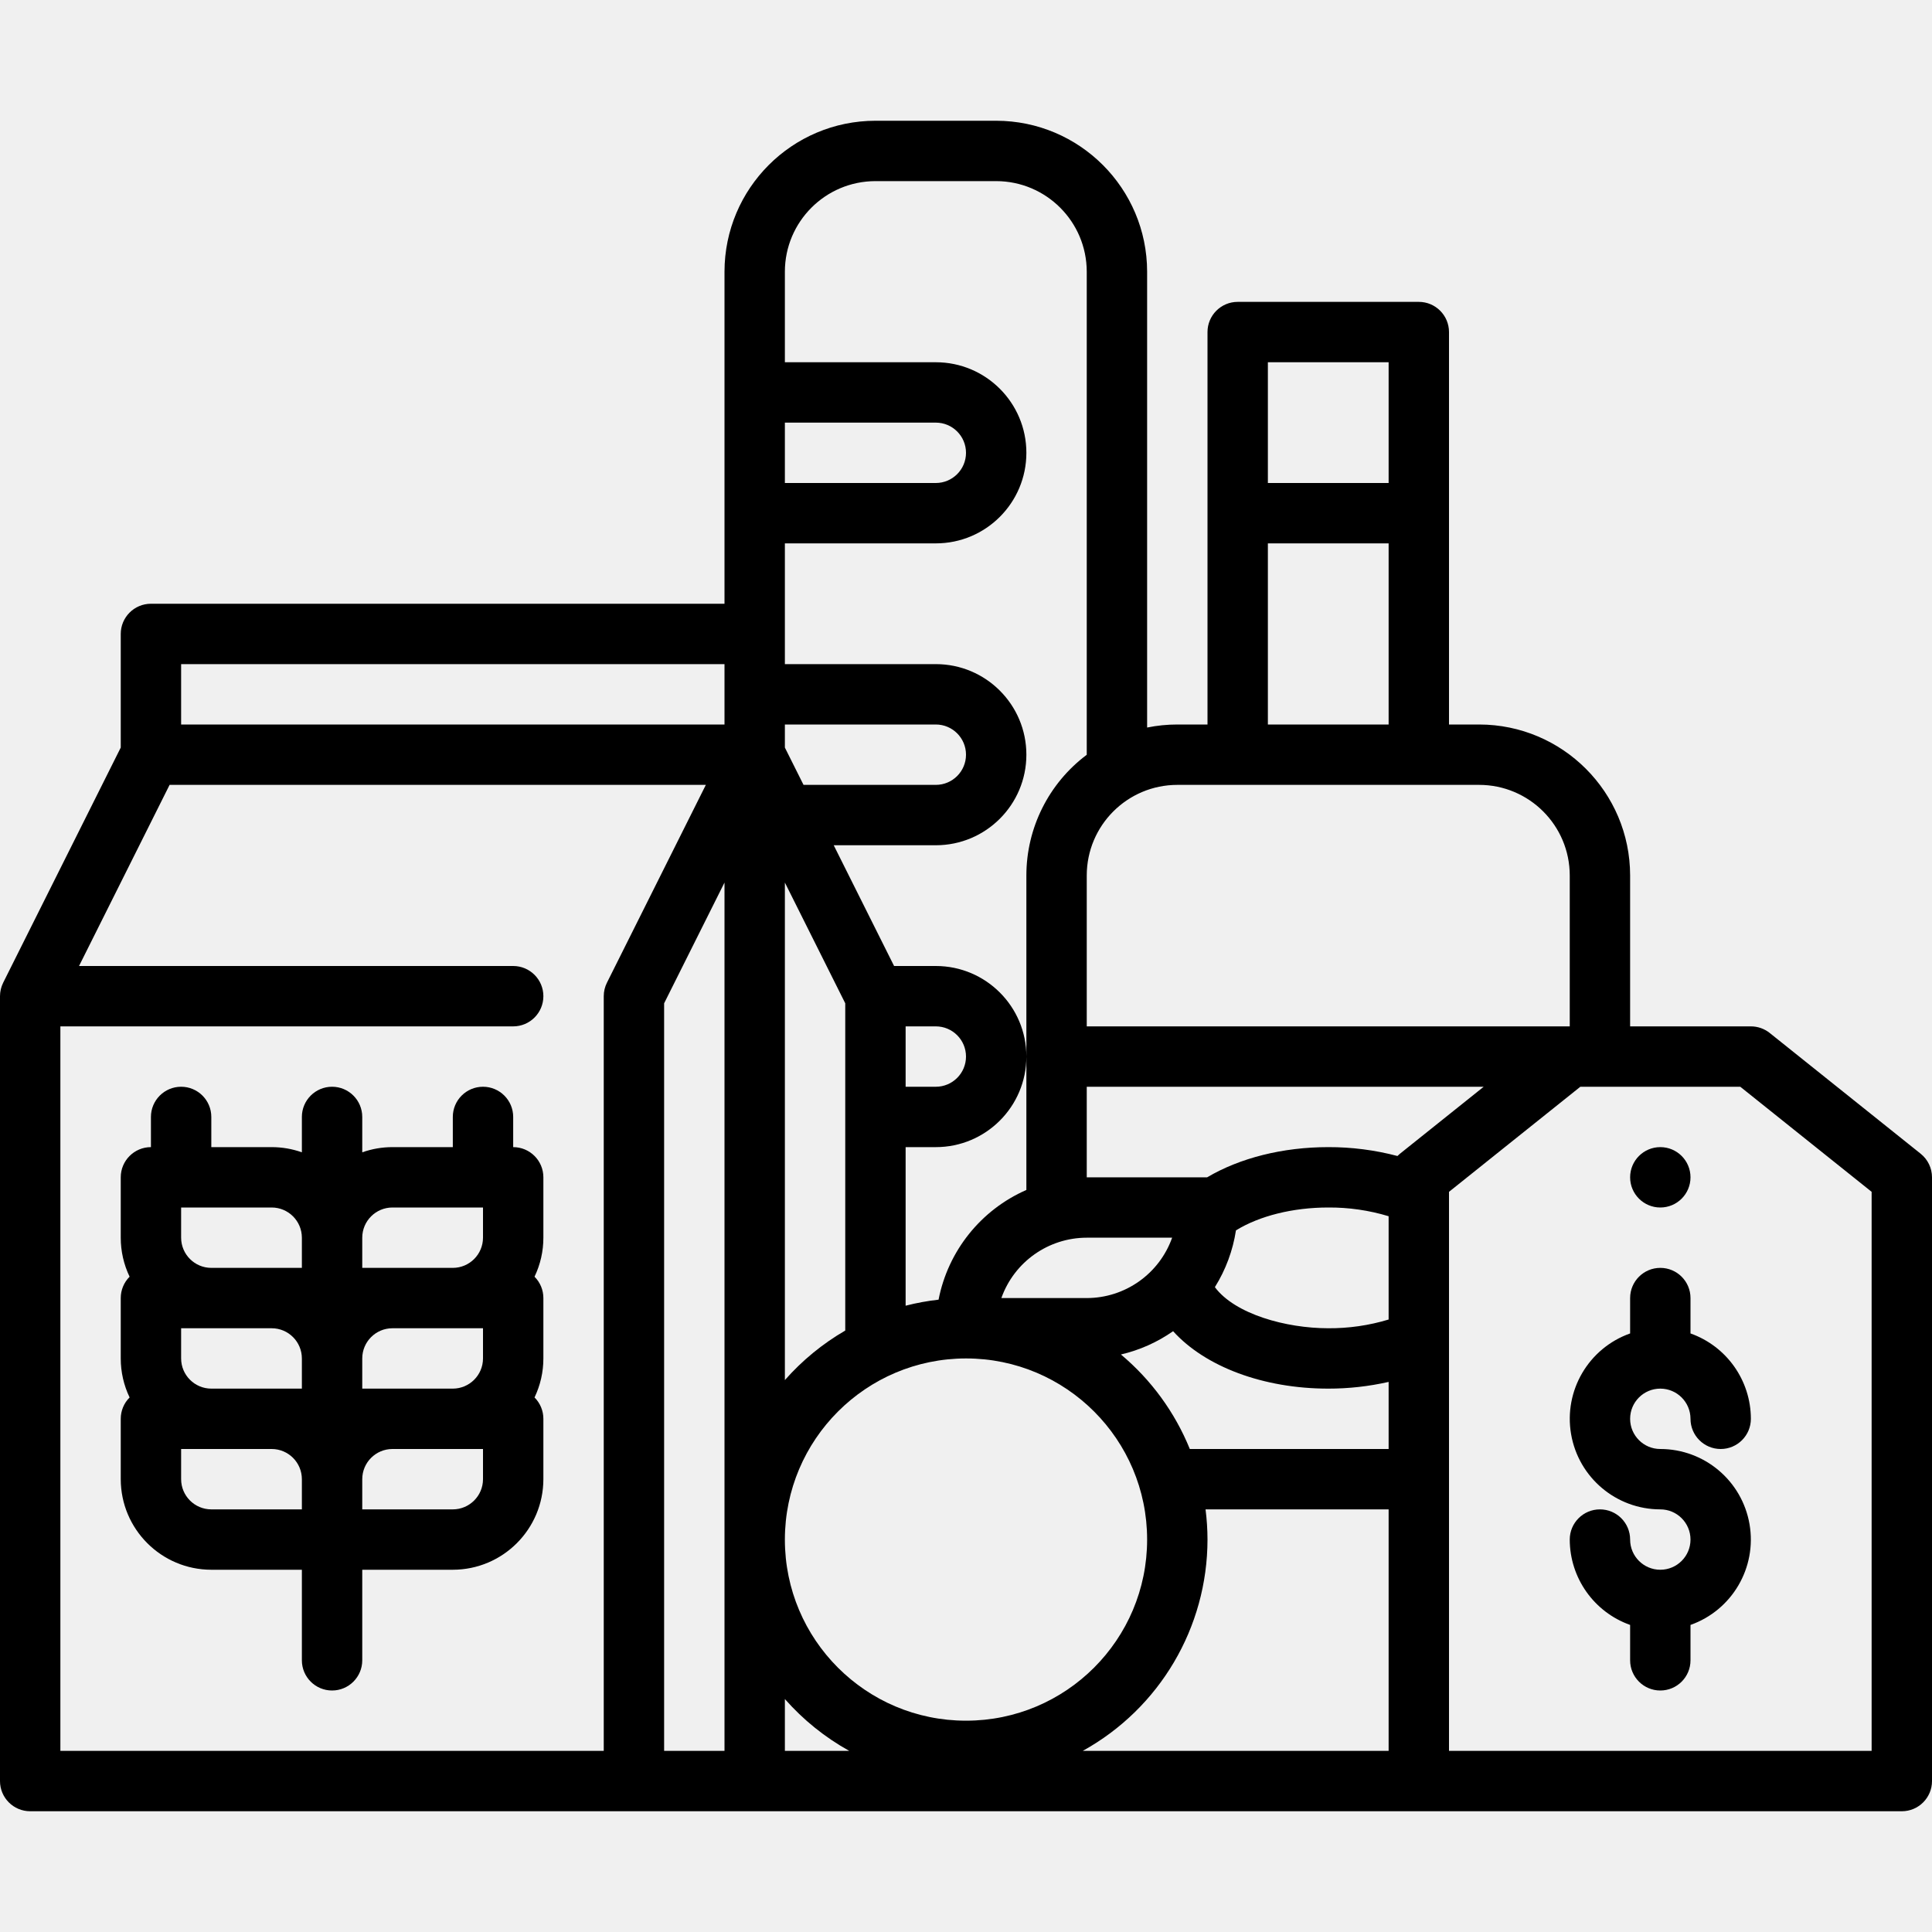
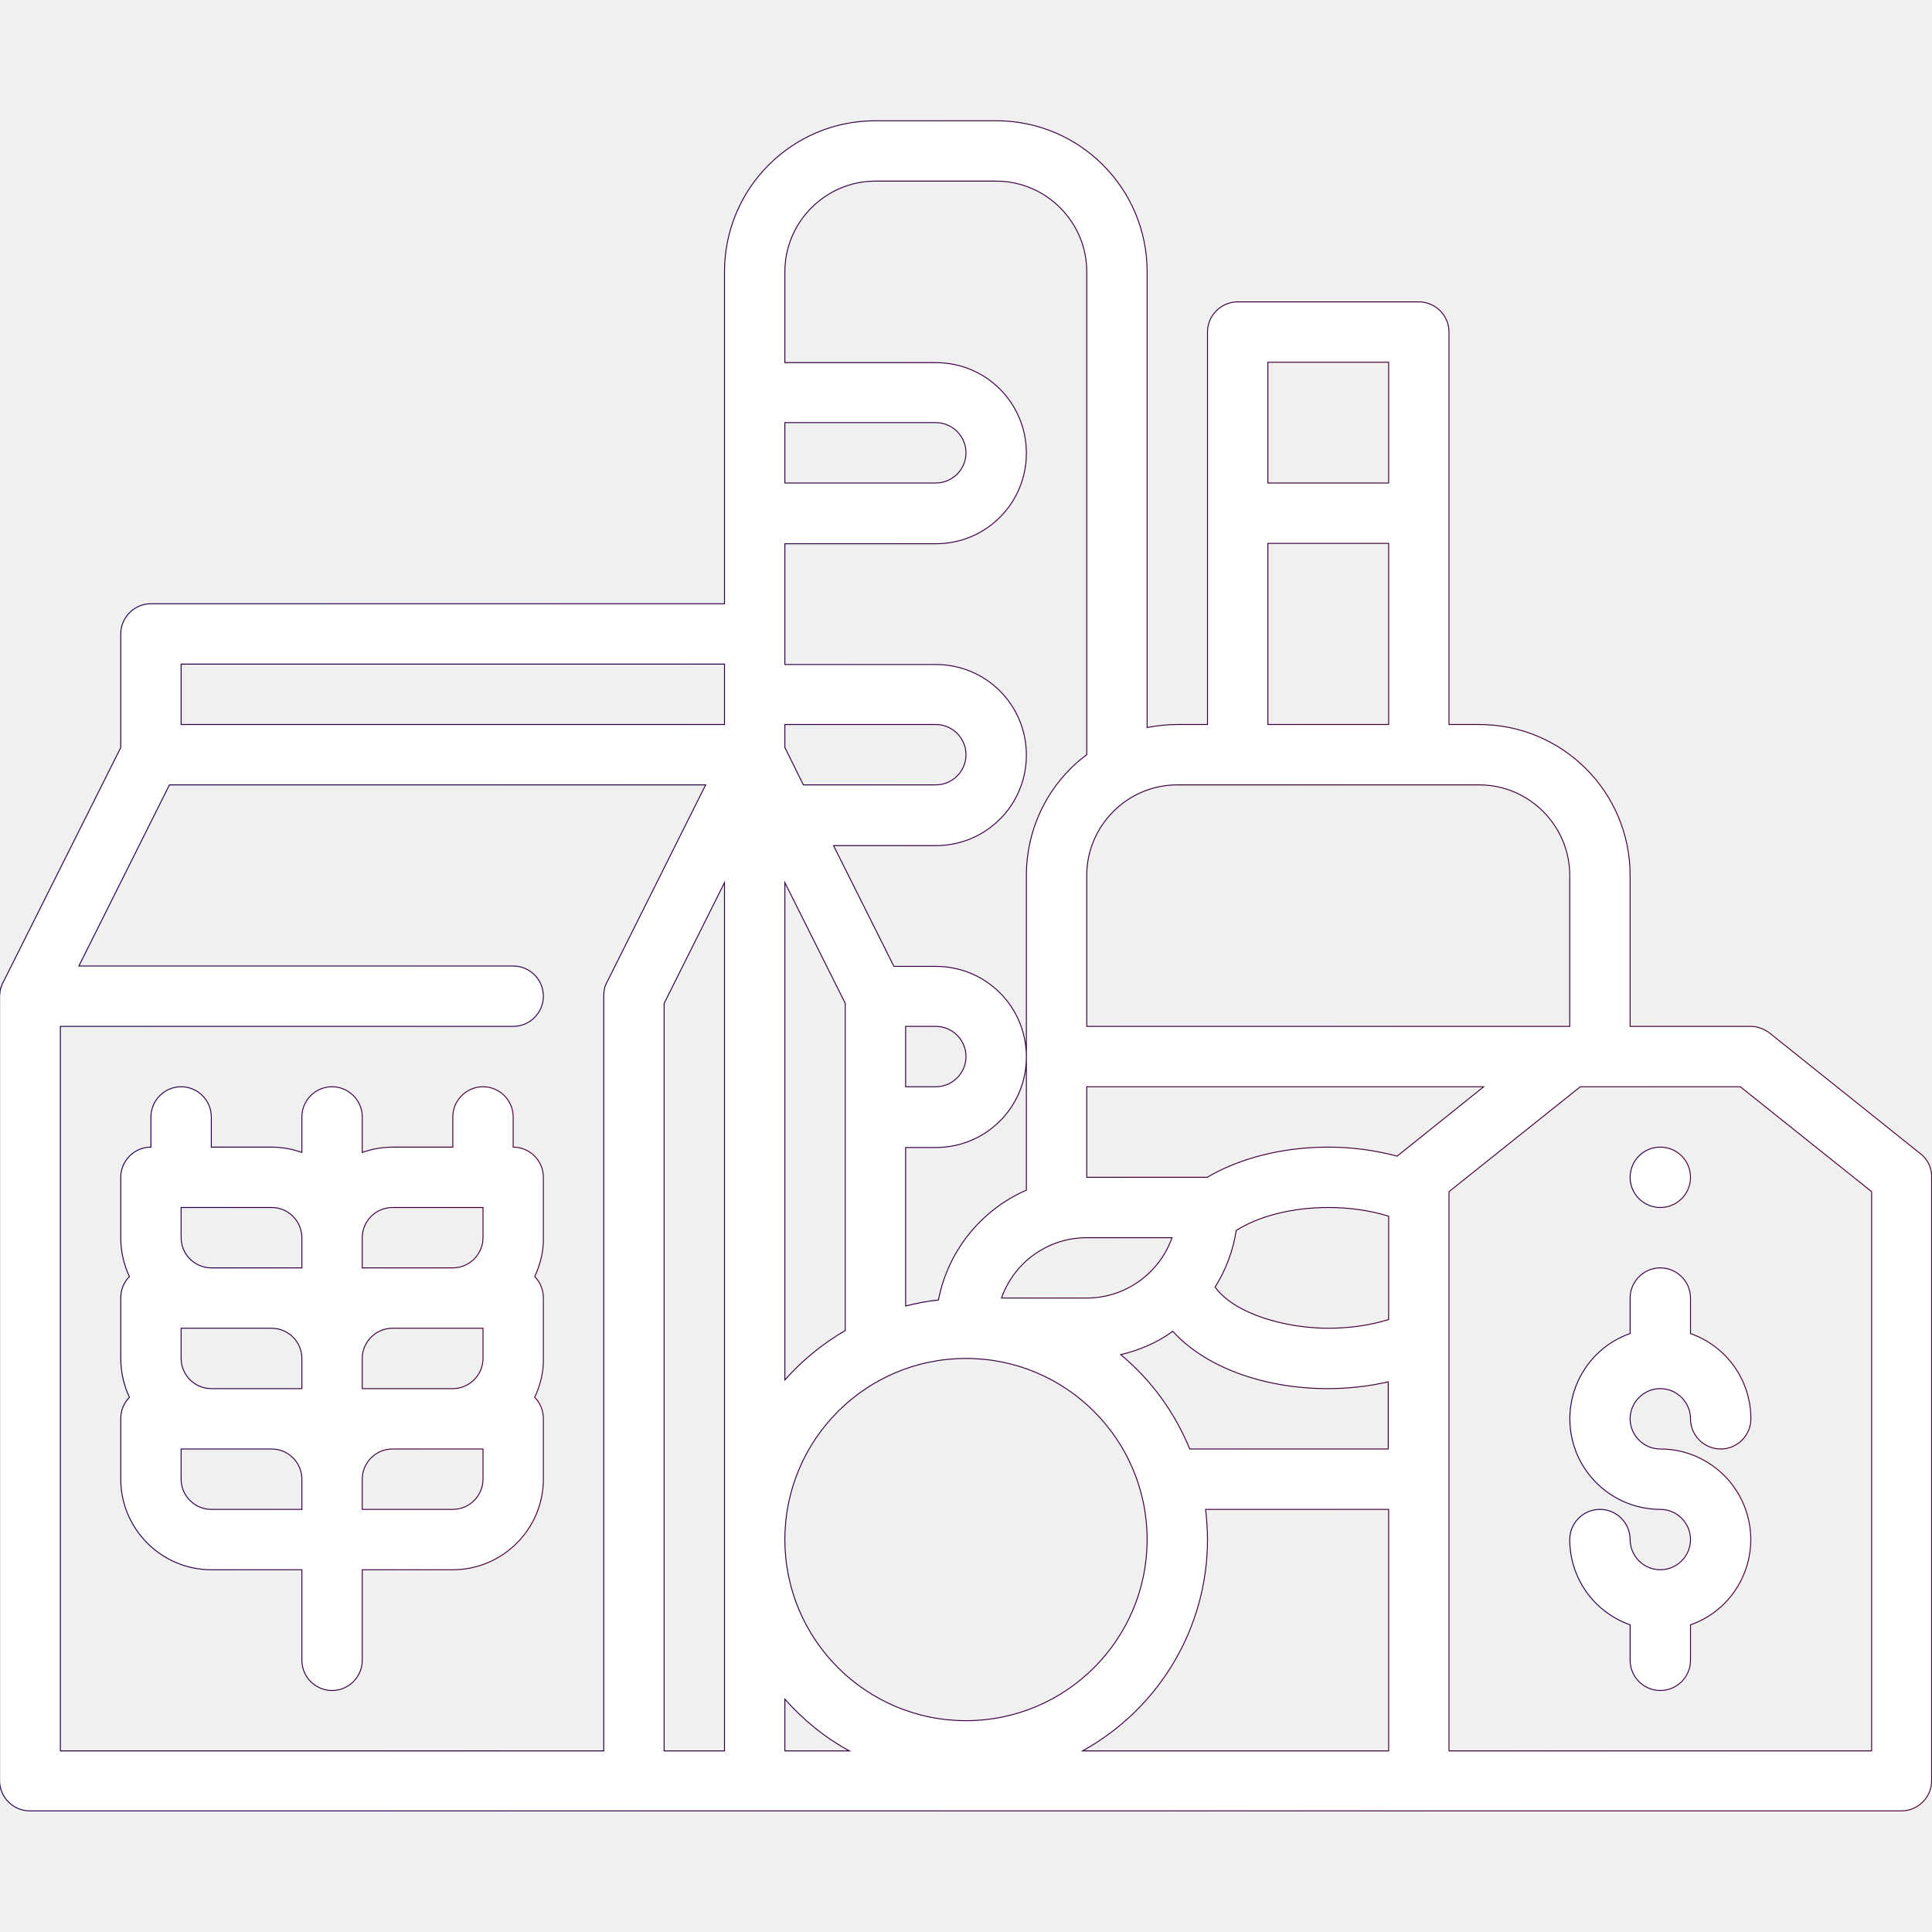
- <svg xmlns="http://www.w3.org/2000/svg" id="Outline" viewBox="0 0 512 512" width="512" height="512">
-   <path d="M136,304v-8a8,8,0,0,0-16,0v8H104a23.885,23.885,0,0,0-8,1.376V296a8,8,0,0,0-16,0v9.376A23.885,23.885,0,0,0,72,304H56v-8a8,8,0,0,0-16,0v8a8,8,0,0,0-8,8v16a23.844,23.844,0,0,0,2.346,10.341A7.972,7.972,0,0,0,32,344v16a23.844,23.844,0,0,0,2.346,10.341A7.972,7.972,0,0,0,32,376v16a24.027,24.027,0,0,0,24,24H80v24a8,8,0,0,0,16,0V416h24a24.027,24.027,0,0,0,24-24V376a7.972,7.972,0,0,0-2.346-5.659A23.844,23.844,0,0,0,144,360V344a7.972,7.972,0,0,0-2.346-5.659A23.844,23.844,0,0,0,144,328V312A8,8,0,0,0,136,304Zm-32,16h24v8a8.009,8.009,0,0,1-8,8H96v-8A8.009,8.009,0,0,1,104,320Zm24,32v8a8.009,8.009,0,0,1-8,8H96v-8a8.009,8.009,0,0,1,8-8h24Zm-80,8v-8H72a8.009,8.009,0,0,1,8,8v8H56A8.009,8.009,0,0,1,48,360Zm32-32v8H56a8.009,8.009,0,0,1-8-8v-8H72A8.009,8.009,0,0,1,80,328ZM48,392v-8H72a8.009,8.009,0,0,1,8,8v8H56A8.009,8.009,0,0,1,48,392Zm80,0a8.009,8.009,0,0,1-8,8H96v-8a8.009,8.009,0,0,1,8-8h24Z" />
-   <path d="M509,305.753l-40-32A8,8,0,0,0,464,272H432V232a40.045,40.045,0,0,0-40-40h-8V88a8,8,0,0,0-8-8H328a8,8,0,0,0-8,8V192h-8a40.028,40.028,0,0,0-8,.805V72a40.045,40.045,0,0,0-40-40H232a40.045,40.045,0,0,0-40,40v88H40a8,8,0,0,0-8,8v30.111L.845,260.422c-.024.047-.04.1-.063.145-.09.19-.174.384-.25.582-.031.081-.06.162-.089.243-.068.2-.128.4-.181.608-.021.081-.044.162-.062.243-.048.215-.084.432-.115.652-.01.074-.025.147-.034.222A8.038,8.038,0,0,0,0,264V472a8,8,0,0,0,8,8H504a8,8,0,0,0,8-8V312A8,8,0,0,0,509,305.753ZM240,272h8a8,8,0,0,1,0,16h-8Zm48,56h22.629A24.042,24.042,0,0,1,288,344H265.371A24.042,24.042,0,0,1,288,328Zm64-8a53.955,53.955,0,0,1,16,2.312v27.376A53.96,53.96,0,0,1,352,352c-11.194,0-24.713-3.737-30.045-10.892a39.719,39.719,0,0,0,5.586-15.044C333.741,322.233,342.618,320,352,320Zm-96,40a48,48,0,1,1-48,48A48.053,48.053,0,0,1,256,360Zm-32-7.39a64.437,64.437,0,0,0-16,13.126V233.889l16,32Zm-16-154.5V192h40a8,8,0,0,1,0,16H212.944ZM192,464H176V265.889l16-32Zm16-13.736A64.4,64.4,0,0,0,225.06,464H208ZM320,408a64.2,64.2,0,0,0-.518-8H368v64H286.94A64.041,64.041,0,0,0,320,408Zm-4.687-24a64.287,64.287,0,0,0-18.256-25.047,39.807,39.807,0,0,0,13.825-6.173C319.365,362.165,334.765,368,352,368a72,72,0,0,0,16-1.781V384Zm55.024-77.649A71.129,71.129,0,0,0,352,304c-12.058,0-23.415,2.876-32.094,8H288V288H393.194L371,305.753A7.751,7.751,0,0,0,370.337,306.351ZM368,96v32H336V96Zm-32,48h32v48H336Zm56,64a24.028,24.028,0,0,1,24,24v40H288V232a24.028,24.028,0,0,1,24-24ZM232,48h32a24.028,24.028,0,0,1,24,24V200.022A39.962,39.962,0,0,0,272,232v83.35a40.131,40.131,0,0,0-23.271,29.075,63.6,63.6,0,0,0-8.729,1.6V304h8a24,24,0,0,0,0-48H236.944l-16-32H248a24,24,0,0,0,0-48H208V144h40a24,24,0,0,0,0-48H208V72A24.028,24.028,0,0,1,232,48Zm-24,64h40a8,8,0,0,1,0,16H208ZM48,176H192v16H48Zm112.845,84.422A7.994,7.994,0,0,0,160,264V464H16V272H136a8,8,0,0,0,0-16H20.944l24-48H187.056ZM496,464H384V315.845L418.807,288h42.386L496,315.845Z" />
-   <path d="M440,368a8.009,8.009,0,0,1,8,8,8,8,0,0,0,16,0,24.039,24.039,0,0,0-16-22.624V344a8,8,0,0,0-16,0v9.376A24,24,0,0,0,440,400a8,8,0,1,1-8,8,8,8,0,0,0-16,0,24.039,24.039,0,0,0,16,22.624V440a8,8,0,0,0,16,0v-9.376A24,24,0,0,0,440,384a8,8,0,0,1,0-16Z" />
-   <circle cx="440" cy="312" r="8" />
+ <svg xmlns="http://www.w3.org/2000/svg" version="1.1" id="Outline" x="0px" y="0px" viewBox="0 0 512 512" style="enable-background:new 0 0 512 512;" xml:space="preserve">
+   <style type="text/css">
+ 	.st0{fill:#FFFFFF;stroke:url(#SVGID_1_);stroke-width:0.25;stroke-miterlimit:10;}
+ 	.st1{fill:#FFFFFF;stroke:url(#SVGID_2_);stroke-width:0.25;stroke-miterlimit:10;}
+ 	.st2{fill:#FFFFFF;stroke:url(#SVGID_3_);stroke-width:0.25;stroke-miterlimit:10;}
+ 	.st3{fill:#FFFFFF;stroke:url(#SVGID_4_);stroke-width:0.25;stroke-miterlimit:10;}
+ </style>
+   <linearGradient id="SVGID_1_" gradientUnits="userSpaceOnUse" x1="31.875" y1="368" x2="144.125" y2="368">
+     <stop offset="0" style="stop-color:#210050" />
+     <stop offset="1" style="stop-color:#4D0030" />
+   </linearGradient>
+   <path class="st0" d="M136,304v-8c0-4.4-3.6-8-8-8c-4.4,0-8,3.6-8,8v8h-16c-2.7,0-5.4,0.5-8,1.4V296c0-4.4-3.6-8-8-8s-8,3.6-8,8v9.4  c-2.6-0.9-5.3-1.4-8-1.4H56v-8c0-4.4-3.6-8-8-8s-8,3.6-8,8v8c-4.4,0-8,3.6-8,8v16c0,3.6,0.8,7.1,2.3,10.3c-1.5,1.5-2.3,3.5-2.3,5.7  v16c0,3.6,0.8,7.1,2.3,10.3c-1.5,1.5-2.3,3.5-2.3,5.7v16c0,13.2,10.8,24,24,24h24v24c0,4.4,3.6,8,8,8s8-3.6,8-8v-24h24  c13.2,0,24-10.8,24-24v-16c0-2.1-0.8-4.2-2.3-5.7c1.5-3.2,2.4-6.8,2.3-10.3v-16c0-2.1-0.8-4.2-2.3-5.7c1.5-3.2,2.4-6.8,2.3-10.3v-16  C144,307.6,140.4,304,136,304z M104,320h24v8c0,4.4-3.6,8-8,8H96v-8C96,323.6,99.6,320,104,320z M128,352v8c0,4.4-3.6,8-8,8H96v-8  c0-4.4,3.6-8,8-8H128z M48,360v-8h24c4.4,0,8,3.6,8,8v8H56C51.6,368,48,364.4,48,360z M80,328v8H56c-4.4,0-8-3.6-8-8v-8h24  C76.4,320,80,323.6,80,328z M48,392v-8h24c4.4,0,8,3.6,8,8v8H56C51.6,400,48,396.4,48,392z M128,392c0,4.4-3.6,8-8,8H96v-8  c0-4.4,3.6-8,8-8h24V392z" />
+   <linearGradient id="SVGID_2_" gradientUnits="userSpaceOnUse" x1="-0.125" y1="256" x2="512.125" y2="256">
+     <stop offset="0" style="stop-color:#210050" />
+     <stop offset="1" style="stop-color:#4D0030" />
+   </linearGradient>
+   <path class="st1" d="M509,305.8l-40-32c-1.4-1.1-3.2-1.8-5-1.8h-32v-40c0-22.1-17.9-40-40-40h-8V88c0-4.4-3.6-8-8-8h-48  c-4.4,0-8,3.6-8,8v104h-8c-2.7,0-5.4,0.3-8,0.8V72c0-22.1-17.9-40-40-40h-32c-22.1,0-40,17.9-40,40v88H40c-4.4,0-8,3.6-8,8v30.1  L0.8,260.4c0,0,0,0.1-0.1,0.1c-0.1,0.2-0.2,0.4-0.2,0.6c0,0.1-0.1,0.2-0.1,0.2c-0.1,0.2-0.1,0.4-0.2,0.6c0,0.1,0,0.2-0.1,0.2  c0,0.2-0.1,0.4-0.1,0.7c0,0.1,0,0.1,0,0.2c0,0.3-0.1,0.6-0.1,0.9v208c0,4.4,3.6,8,8,8h496c4.4,0,8-3.6,8-8V312  C512,309.6,510.9,307.3,509,305.8z M240,272h8c4.4,0,8,3.6,8,8s-3.6,8-8,8h-8V272z M288,328h22.6c-3.4,9.6-12.5,16-22.6,16h-22.6  C268.8,334.4,277.8,328,288,328z M352,320c5.4,0,10.8,0.7,16,2.3v27.4c-5.2,1.6-10.6,2.3-16,2.3c-11.2,0-24.7-3.7-30-10.9  c2.9-4.6,4.8-9.7,5.6-15C333.7,322.2,342.6,320,352,320z M256,360c26.5,0,48,21.5,48,48s-21.5,48-48,48s-48-21.5-48-48  C208,381.5,229.5,360,256,360z M224,352.6c-6,3.5-11.4,7.9-16,13.1V233.9l16,32V352.6z M208,198.1V192h40c4.4,0,8,3.6,8,8  s-3.6,8-8,8h-35.1L208,198.1z M192,464h-16V265.9l16-32V464z M208,450.3c4.9,5.5,10.6,10.2,17.1,13.7H208V450.3z M320,408  c0-2.7-0.2-5.3-0.5-8H368v64h-81.1C307.3,452.7,320,431.3,320,408z M315.3,384c-4-9.7-10.2-18.3-18.3-25c5-1.2,9.7-3.2,13.8-6.2  c8.5,9.4,23.9,15.2,41.1,15.2c5.4,0,10.8-0.6,16-1.8V384H315.3z M370.3,306.4c-6-1.6-12.1-2.4-18.3-2.4c-12.1,0-23.4,2.9-32.1,8H288  v-24h105.2L371,305.8C370.8,305.9,370.5,306.1,370.3,306.4L370.3,306.4z M368,96v32h-32V96H368z M336,144h32v48h-32V144z M392,208  c13.2,0,24,10.8,24,24v40H288v-40c0-13.2,10.8-24,24-24H392z M232,48h32c13.2,0,24,10.8,24,24v128c-10.1,7.5-16,19.4-16,32v83.4  c-12.1,5.3-20.8,16.2-23.3,29.1c-2.9,0.3-5.9,0.9-8.7,1.6v-42h8c13.3,0,24-10.7,24-24s-10.7-24-24-24h-11.1l-16-32H248  c13.3,0,24-10.7,24-24s-10.7-24-24-24h-40v-32h40c13.3,0,24-10.7,24-24s-10.7-24-24-24h-40V72C208,58.8,218.8,48,232,48z M208,112  h40c4.4,0,8,3.6,8,8s-3.6,8-8,8h-40V112z M48,176h144v16H48V176z M160.8,260.4c-0.6,1.1-0.8,2.3-0.8,3.6v200H16V272h120  c4.4,0,8-3.6,8-8s-3.6-8-8-8H20.9l24-48h142.1L160.8,260.4z M496,464H384V315.8l34.8-27.8h42.4l34.8,27.8V464z" />
+   <linearGradient id="SVGID_3_" gradientUnits="userSpaceOnUse" x1="415.875" y1="392" x2="464.125" y2="392">
+     <stop offset="0" style="stop-color:#210050" />
+     <stop offset="1" style="stop-color:#4D0030" />
+   </linearGradient>
+   <path class="st2" d="M440,368c4.4,0,8,3.6,8,8c0,4.4,3.6,8,8,8s8-3.6,8-8c0-10.2-6.4-19.2-16-22.6V344c0-4.4-3.6-8-8-8s-8,3.6-8,8  v9.4c-12.5,4.4-19,18.1-14.6,30.6c3.4,9.6,12.5,16,22.6,16c4.4,0,8,3.6,8,8s-3.6,8-8,8s-8-3.6-8-8s-3.6-8-8-8s-8,3.6-8,8  c0,10.2,6.4,19.2,16,22.6v9.4c0,4.4,3.6,8,8,8s8-3.6,8-8v-9.4c12.5-4.4,19-18.1,14.6-30.6c-3.4-9.6-12.5-16-22.6-16  c-4.4,0-8-3.6-8-8S435.6,368,440,368z" />
+   <linearGradient id="SVGID_4_" gradientUnits="userSpaceOnUse" x1="431.875" y1="312" x2="448.125" y2="312">
+     <stop offset="0" style="stop-color:#210050" />
+     <stop offset="1" style="stop-color:#4D0030" />
+   </linearGradient>
+   <circle class="st3" cx="440" cy="312" r="8" />
</svg>
